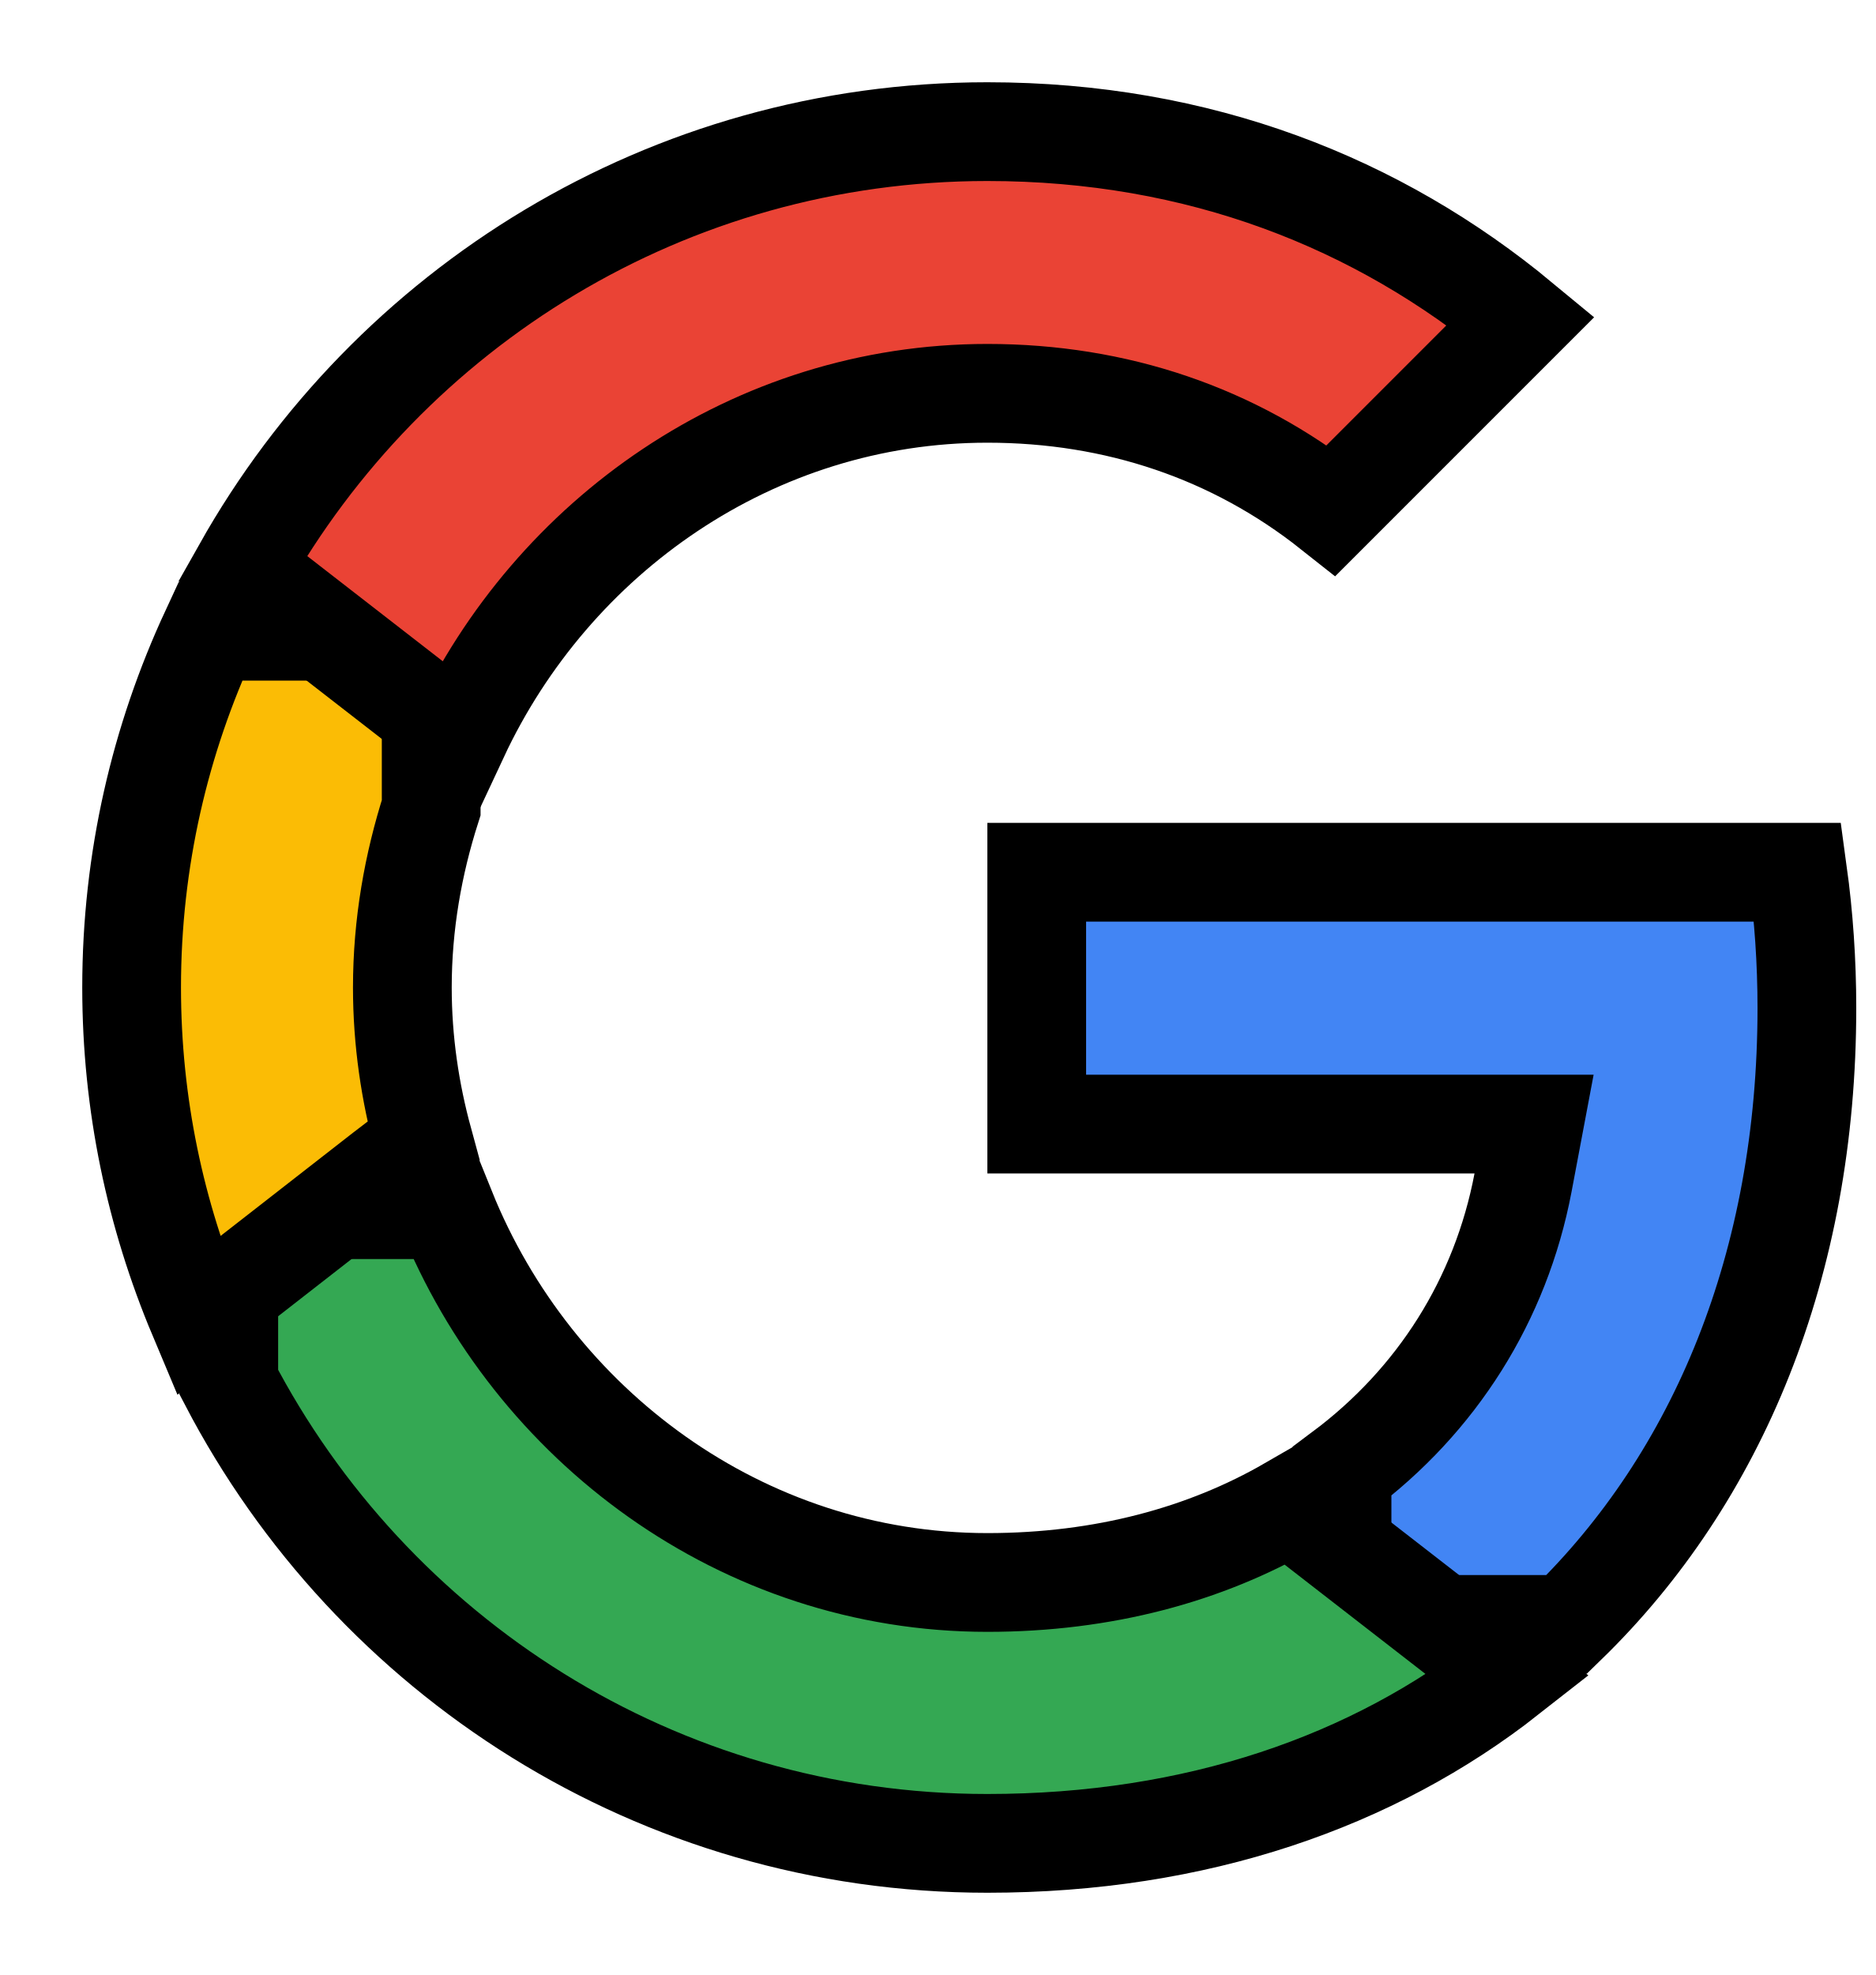
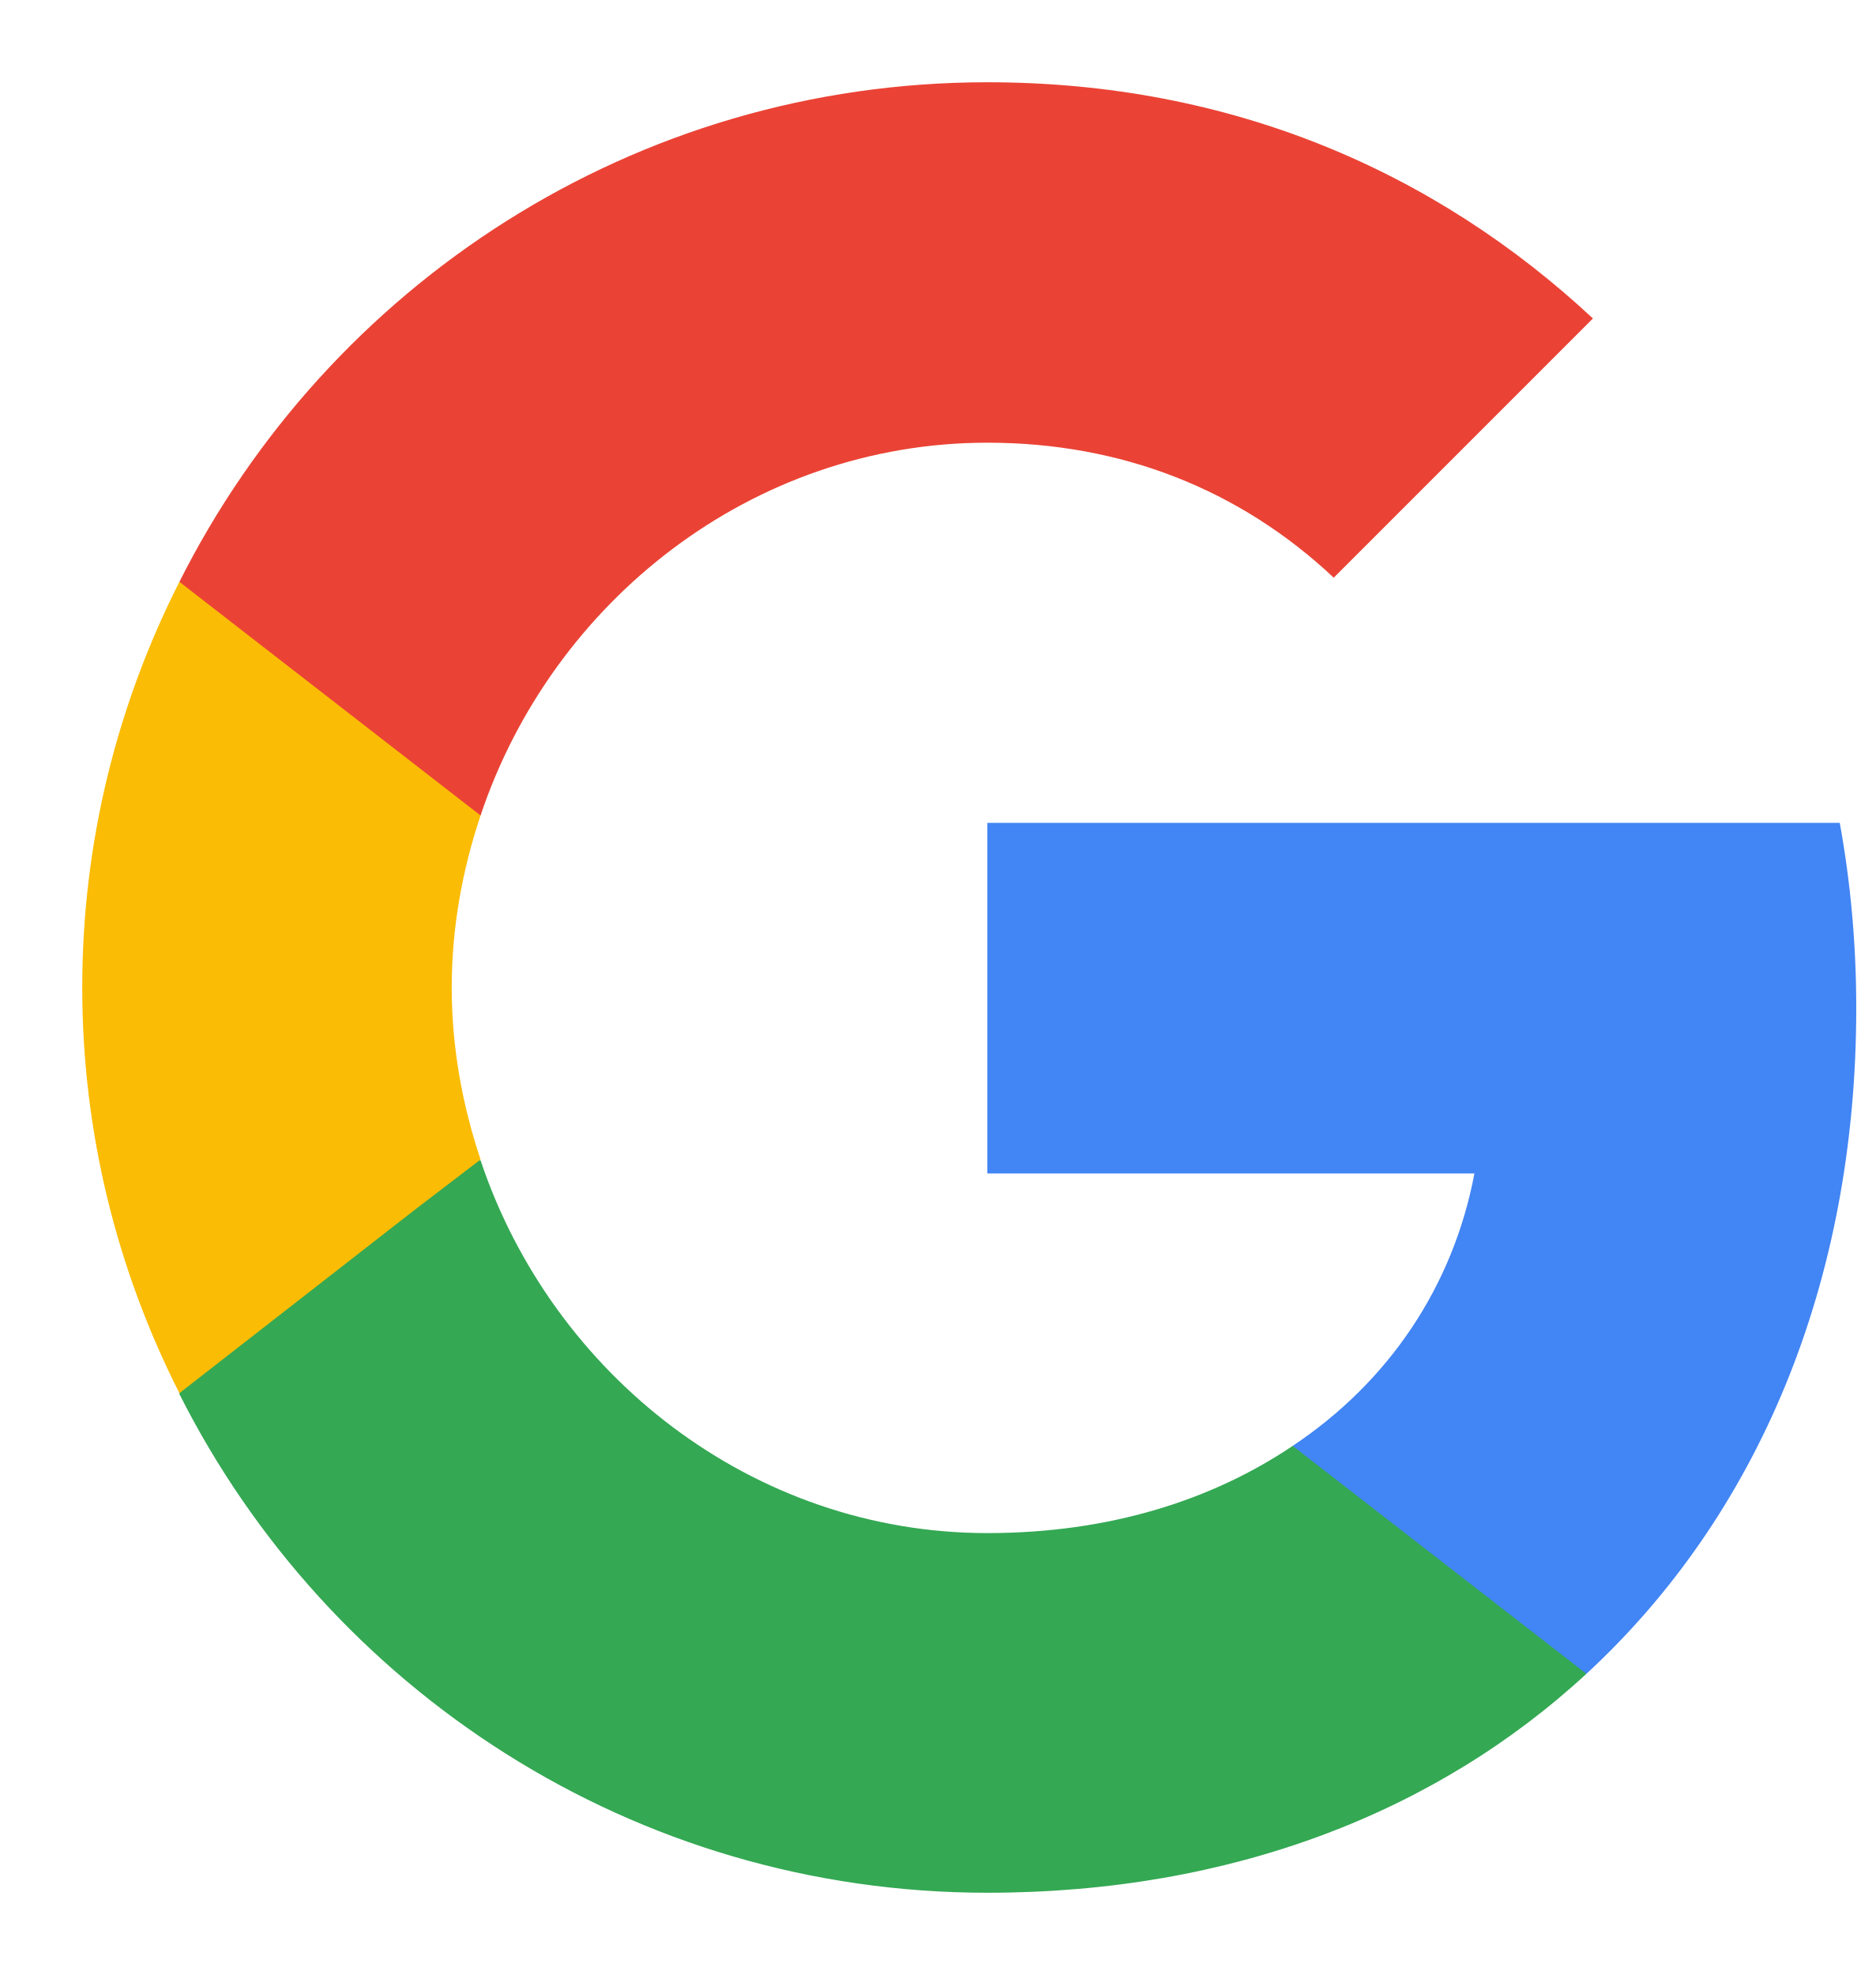
<svg xmlns="http://www.w3.org/2000/svg" width="19" height="20" viewBox="0 0 19 20" fill="none">
-   <path d="M14.933 11.383H10.5V8.833H18.207C18.268 9.277 18.3 9.736 18.3 10.208C18.3 12.8 17.401 14.959 15.867 16.45H13.592V14.9C14.553 14.182 15.199 13.164 15.425 11.977L15.537 11.383H14.933Z" fill="#4285F4" stroke="black" />
-   <path d="M13.06 15.25L15.274 16.968C13.907 18.041 12.119 18.667 10 18.667C6.655 18.667 3.762 16.77 2.317 13.996V12.25H4.518C5.397 14.431 7.513 16.025 10 16.025C11.178 16.025 12.21 15.741 13.06 15.25Z" fill="#34A853" stroke="black" />
-   <path d="M3.884 11.864L2.005 13.328C1.575 12.305 1.333 11.184 1.333 10C1.333 8.707 1.621 7.488 2.13 6.392H4.367V8.179C4.184 8.751 4.075 9.361 4.075 10C4.075 10.541 4.153 11.061 4.288 11.555L3.888 11.861L3.888 11.861L3.884 11.864Z" fill="#FBBC05" stroke="black" />
-   <path d="M13.483 5.168C12.495 4.386 11.306 3.983 10 3.983C7.629 3.983 5.595 5.432 4.649 7.457L2.456 5.755C3.943 3.114 6.76 1.333 10 1.333C12.146 1.333 13.958 2.052 15.403 3.248L13.483 5.168Z" fill="#EA4335" stroke="black" />
+   <path d="M18.8 10.208C18.8 9.558 18.742 8.933 18.633 8.333H10V11.883H14.933C14.717 13.025 14.067 13.992 13.092 14.642V16.95H16.067C17.8 15.35 18.8 13 18.8 10.208Z" fill="#4285F4" />
+   <path d="M10 19.167C12.475 19.167 14.55 18.35 16.067 16.95L13.092 14.642C12.275 15.192 11.233 15.525 10 15.525C7.617 15.525 5.592 13.917 4.867 11.75H1.817V14.117C3.325 17.108 6.417 19.167 10 19.167Z" fill="#34A853" />
+   <path d="M4.867 11.742C4.683 11.192 4.575 10.608 4.575 10C4.575 9.392 4.683 8.808 4.867 8.258V5.892H1.817C1.192 7.125 0.833 8.517 0.833 10C0.833 11.483 1.192 12.875 1.817 14.108L4.192 12.258L4.867 11.742Z" fill="#FBBC05" />
+   <path d="M10 4.483C11.35 4.483 12.55 4.95 13.508 5.85L16.133 3.225C14.542 1.742 12.475 0.833 10 0.833C6.417 0.833 3.325 2.892 1.817 5.892L4.867 8.258C5.592 6.092 7.617 4.483 10 4.483Z" fill="#EA4335" />
</svg>
